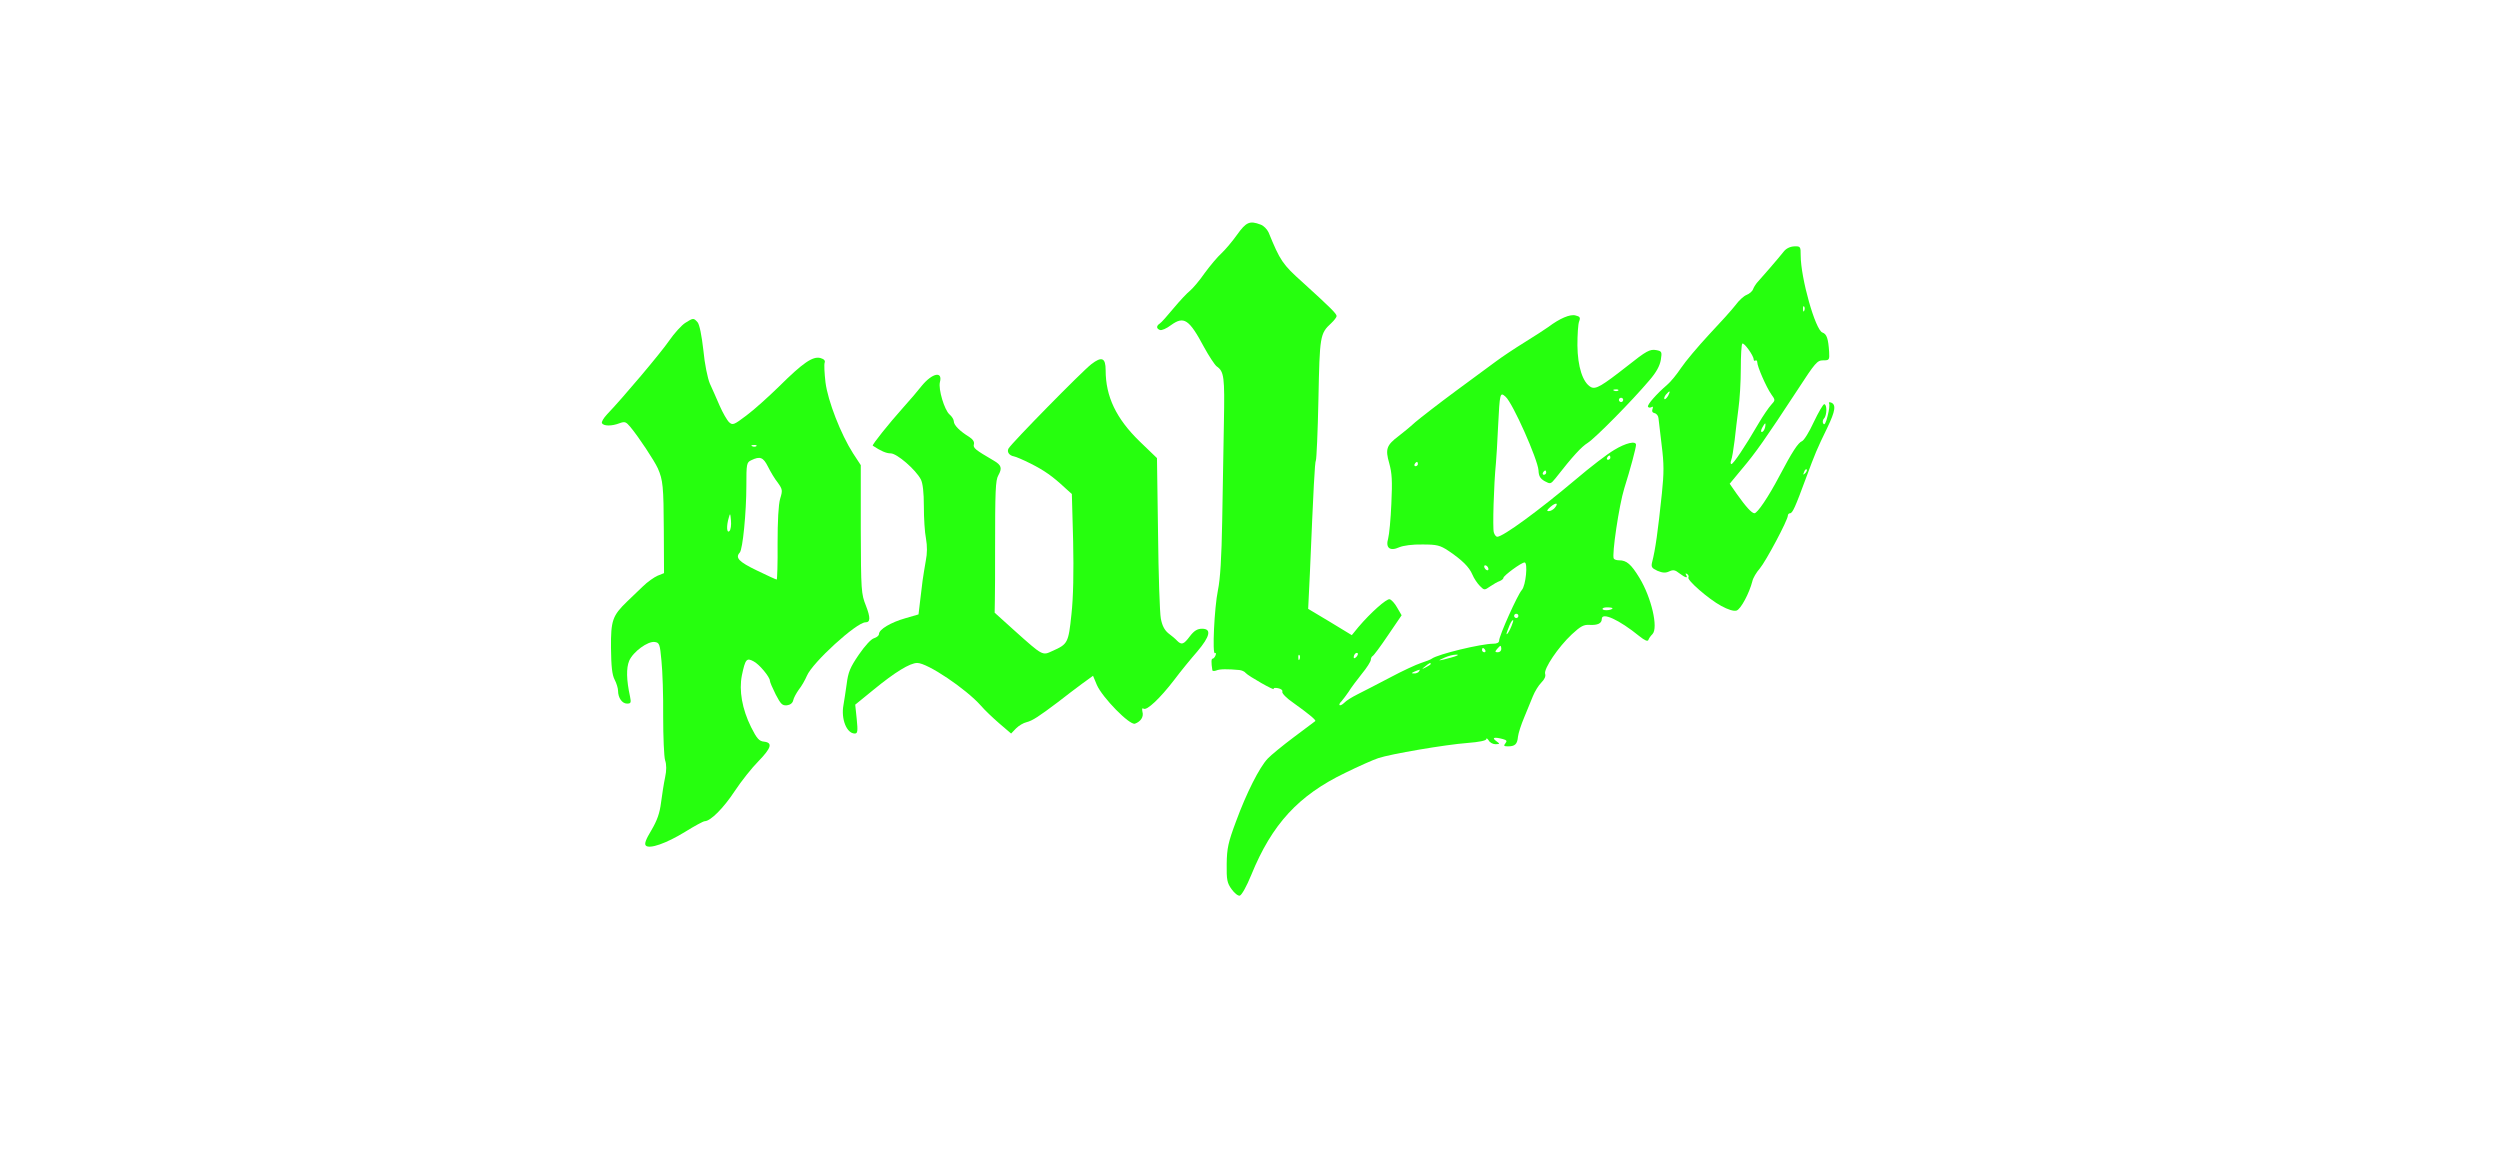
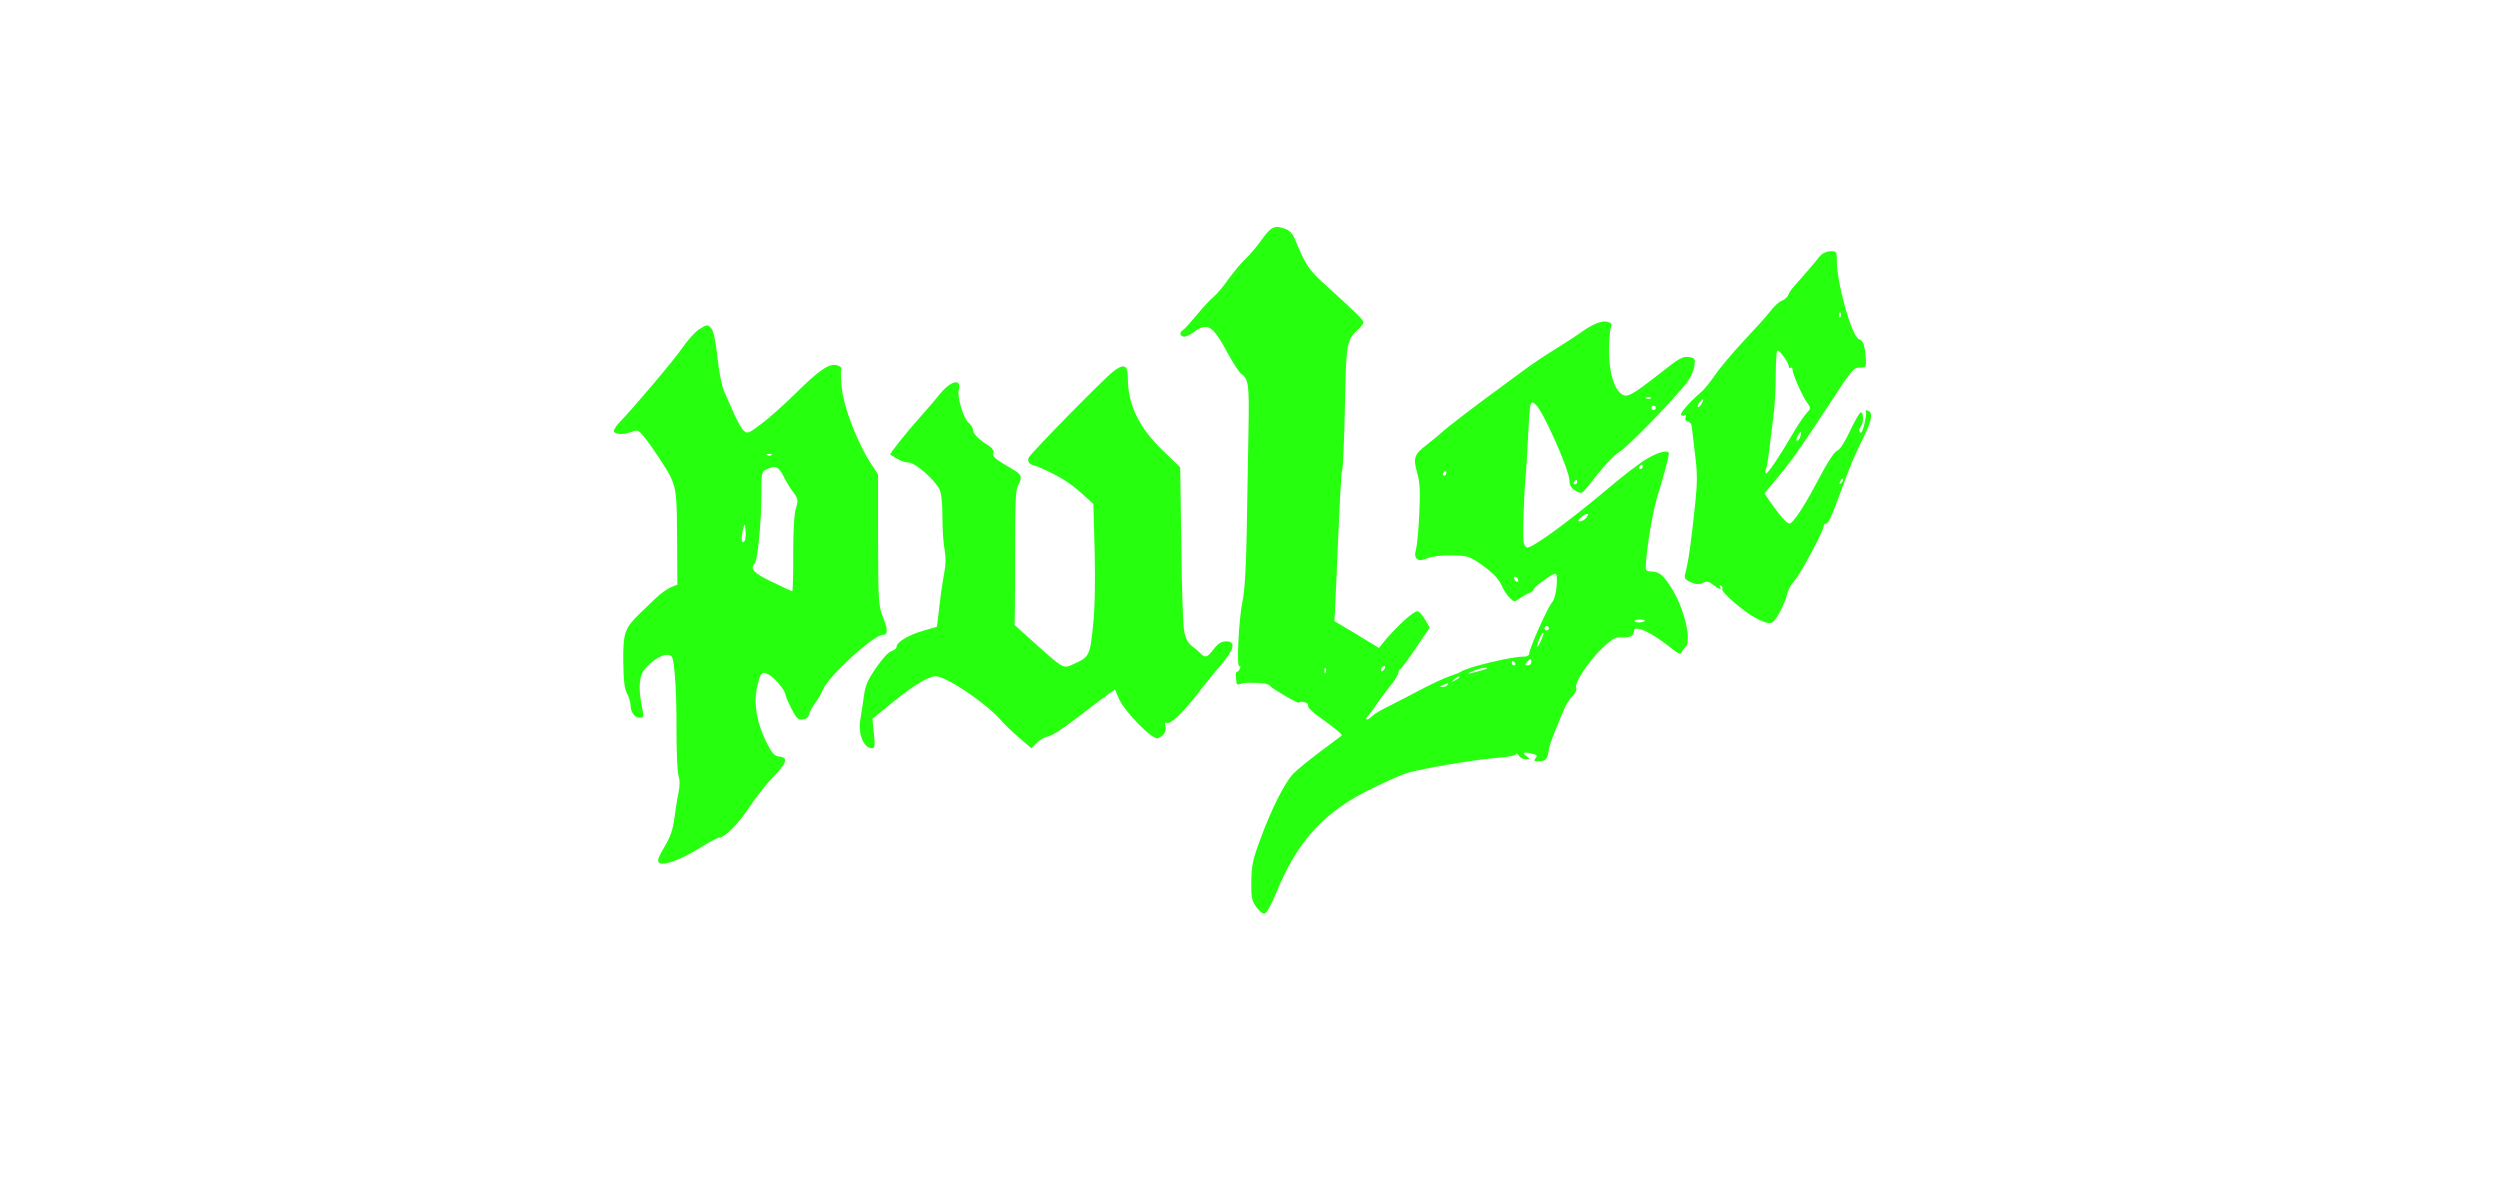
- <svg xmlns="http://www.w3.org/2000/svg" version="1.0" width="1169pt" height="546pt" viewBox="0 0 1169 546" preserveAspectRatio="xMidYMid meet">
-   <g transform="translate(0,546) scale(0.1,-0.1)" fill="#26ff0e" stroke="none">
+ <svg xmlns="http://www.w3.org/2000/svg" id="pulse" version="1.0" viewBox="0 0 1146 546" preserveAspectRatio="xMinYMax meet">
+   <g fill="#26ff0e" stroke="none" transform="translate(0,546) scale(0.1,-0.1)">
    <path d="M5785 4363 c-22 -31 -55 -70 -73 -87 -19 -17 -54 -59 -79 -93 -24 -35 -55 -71 -68 -82 -13 -10 -48 -47 -77 -82 -29 -35 -58 -68 -65 -72 -17 -11 -16 -24 1 -30 8 -3 31 7 52 23 60 43 84 28 154 -103 23 -42 50 -83 59 -90 35 -24 38 -49 34 -262 -2 -115 -6 -322 -8 -460 -3 -172 -9 -273 -20 -325 -17 -83 -27 -303 -14 -294 5 3 6 -2 3 -10 -3 -9 -10 -16 -14 -16 -6 0 -7 -17 -1 -54 0 -4 9 -5 19 -1 15 7 53 7 107 2 11 -1 25 -7 30 -14 12 -14 138 -86 131 -74 -3 4 6 6 20 3 15 -3 23 -10 20 -17 -2 -7 20 -30 51 -51 74 -53 109 -82 103 -86 -3 -2 -48 -36 -100 -75 -52 -39 -107 -84 -122 -100 -39 -41 -100 -162 -148 -293 -37 -99 -43 -126 -44 -200 -1 -74 2 -89 23 -118 13 -18 30 -32 38 -30 9 2 32 43 54 97 97 238 221 372 439 477 63 31 133 62 155 69 56 19 312 63 418 71 53 4 87 11 87 18 0 6 5 3 11 -6 5 -10 20 -18 32 -18 21 1 22 1 3 15 -22 16 -9 20 32 9 18 -5 20 -9 11 -20 -9 -11 -7 -14 12 -14 33 0 44 10 47 45 2 17 15 57 29 90 14 33 32 78 41 100 9 22 26 50 39 63 15 15 22 30 18 41 -7 24 61 125 125 185 41 38 56 46 83 44 38 -2 57 7 57 28 0 33 80 -3 176 -81 25 -20 39 -26 42 -17 2 7 11 19 19 27 28 29 -5 171 -61 263 -39 64 -60 82 -95 82 -11 0 -22 3 -25 8 -10 16 25 251 49 328 29 92 55 190 55 204 0 20 -48 9 -102 -24 -31 -18 -112 -80 -180 -138 -172 -145 -340 -268 -367 -268 -5 0 -13 9 -16 21 -6 19 0 224 10 324 2 22 7 99 10 170 8 159 9 163 35 140 34 -30 150 -292 154 -344 1 -27 8 -39 29 -51 26 -14 28 -14 50 13 82 105 122 148 151 166 35 22 206 195 288 292 33 38 49 68 54 96 6 38 5 41 -22 46 -29 5 -46 -4 -134 -74 -120 -94 -148 -111 -171 -99 -38 21 -62 95 -63 195 0 50 3 100 8 112 7 18 4 23 -17 28 -25 7 -74 -14 -127 -54 -14 -10 -63 -42 -110 -71 -47 -29 -107 -69 -135 -90 -27 -20 -113 -83 -190 -140 -77 -57 -161 -122 -187 -144 -25 -23 -61 -52 -78 -65 -57 -43 -63 -61 -44 -127 13 -47 15 -82 10 -189 -3 -72 -10 -145 -15 -163 -13 -44 8 -61 52 -41 19 8 62 14 109 13 67 0 82 -4 120 -29 64 -43 98 -76 113 -112 7 -17 23 -41 35 -53 20 -20 21 -21 48 -2 15 10 35 22 45 25 9 4 17 10 17 15 0 10 84 72 99 72 16 0 6 -108 -13 -129 -20 -22 -106 -214 -106 -236 0 -10 -10 -15 -27 -15 -57 0 -260 -49 -288 -70 -5 -4 -28 -13 -50 -20 -22 -7 -87 -37 -145 -68 -58 -30 -126 -66 -151 -78 -26 -13 -54 -30 -63 -40 -9 -9 -19 -14 -22 -11 -3 2 1 11 9 18 7 8 22 28 33 44 10 17 38 54 61 83 24 29 43 59 43 67 0 7 4 15 8 17 5 2 37 45 72 97 l64 94 -21 36 c-11 20 -27 37 -35 39 -15 3 -89 -63 -146 -130 l-31 -38 -102 62 -102 61 8 166 c17 403 23 520 28 528 3 5 9 134 12 287 6 296 7 306 60 355 14 13 25 28 25 33 0 11 -27 38 -159 158 -94 84 -105 101 -159 233 -7 15 -23 32 -38 37 -50 19 -67 12 -109 -47z m1782 -729 c-3 -3 -12 -4 -19 -1 -8 3 -5 6 6 6 11 1 17 -2 13 -5z m23 -44 c0 -5 -4 -10 -10 -10 -5 0 -10 5 -10 10 0 6 5 10 10 10 6 0 10 -4 10 -10z m-60 -270 c0 -5 -5 -10 -11 -10 -5 0 -7 5 -4 10 3 6 8 10 11 10 2 0 4 -4 4 -10z m-900 -30 c0 -5 -5 -10 -11 -10 -5 0 -7 5 -4 10 3 6 8 10 11 10 2 0 4 -4 4 -10z m600 -40 c0 -5 -5 -10 -11 -10 -5 0 -7 5 -4 10 3 6 8 10 11 10 2 0 4 -4 4 -10z m40 -165 c-7 -8 -19 -15 -28 -15 -11 0 -9 5 8 20 26 22 40 19 20 -5z m-310 -286 c0 -6 -4 -7 -10 -4 -5 3 -10 11 -10 16 0 6 5 7 10 4 6 -3 10 -11 10 -16z m580 -183 c0 -9 -40 -13 -46 -5 -3 5 6 9 20 9 14 0 26 -2 26 -4z m-440 -36 c0 -5 -4 -10 -10 -10 -5 0 -10 5 -10 10 0 6 5 10 10 10 6 0 10 -4 10 -10z m-32 -47 c-16 -39 -32 -54 -18 -19 12 33 19 46 25 46 3 0 -1 -12 -7 -27z m-48 -108 c0 -8 -7 -15 -16 -15 -14 0 -14 3 -4 15 7 8 14 15 16 15 2 0 4 -7 4 -15z m-75 -5 c3 -5 1 -10 -4 -10 -6 0 -11 5 -11 10 0 6 2 10 4 10 3 0 8 -4 11 -10z m-603 -32 c-7 -7 -12 -8 -12 -2 0 14 12 26 19 19 2 -3 -1 -11 -7 -17z m-265 -10 c-3 -8 -6 -5 -6 6 -1 11 2 17 5 13 3 -3 4 -12 1 -19z m708 7 c-62 -17 -69 -17 -30 0 17 8 41 14 55 14 15 0 5 -6 -25 -14z m-95 -30 c0 -2 -10 -9 -22 -15 -22 -11 -22 -10 -4 4 21 17 26 19 26 11z m-55 -35 c-3 -5 -14 -10 -23 -9 -14 0 -13 2 3 9 27 11 27 11 20 0z" />
    <path d="M8341 4284 c-20 -26 -111 -131 -127 -148 -5 -6 -13 -19 -17 -29 -3 -9 -17 -21 -30 -26 -13 -5 -36 -26 -52 -48 -16 -21 -72 -83 -124 -138 -51 -55 -110 -125 -130 -155 -20 -30 -49 -66 -66 -80 -48 -41 -94 -93 -89 -102 3 -5 10 -5 16 -2 7 5 9 1 5 -9 -4 -10 0 -17 10 -19 9 -2 17 -12 18 -23 1 -11 8 -68 15 -127 11 -87 11 -129 1 -225 -19 -180 -30 -261 -46 -323 -5 -21 -1 -27 25 -39 24 -10 38 -11 55 -3 19 9 28 7 48 -9 28 -21 42 -25 31 -7 -4 7 -3 8 5 4 6 -4 9 -11 6 -16 -8 -12 94 -101 153 -133 33 -18 59 -26 72 -22 20 6 60 82 74 137 3 15 19 42 35 60 28 33 131 226 131 247 0 6 5 11 10 11 12 0 24 27 75 165 43 116 50 133 100 236 37 77 42 108 16 117 -8 3 -11 0 -8 -5 3 -5 0 -31 -7 -58 -8 -33 -15 -45 -20 -36 -5 7 -3 18 3 24 14 14 15 67 1 67 -5 0 -27 -38 -49 -84 -21 -46 -46 -86 -55 -89 -18 -7 -46 -50 -105 -162 -52 -99 -103 -174 -117 -175 -13 0 -40 30 -84 92 l-32 46 58 70 c62 73 110 141 258 367 84 129 93 140 121 140 29 0 30 2 28 40 -4 61 -11 83 -31 90 -33 10 -102 255 -102 361 0 41 -1 43 -30 42 -20 -1 -38 -10 -49 -24z m96 -276 c-3 -8 -6 -5 -6 6 -1 11 2 17 5 13 3 -3 4 -12 1 -19z m-237 -228 c0 -6 4 -9 8 -6 5 3 9 -1 9 -8 0 -20 42 -116 65 -149 20 -28 20 -28 0 -50 -11 -12 -38 -51 -59 -87 -64 -110 -118 -190 -127 -190 -4 0 -5 8 -1 18 4 9 11 51 16 92 4 41 13 109 18 150 6 41 11 125 11 186 0 61 3 114 7 117 7 8 53 -56 53 -73z m-400 -171 c-7 -11 -14 -18 -17 -15 -3 3 0 12 7 21 18 21 23 19 10 -6z m453 -149 c-3 -11 -9 -20 -15 -20 -5 0 -4 9 2 20 6 11 12 20 14 20 2 0 2 -9 -1 -20z m188 -213 c-10 -9 -11 -8 -5 6 3 10 9 15 12 12 3 -3 0 -11 -7 -18z" />
    <path d="M3204 3950 c-17 -11 -51 -48 -75 -83 -39 -57 -218 -269 -290 -344 -17 -18 -28 -37 -24 -42 8 -14 46 -14 82 0 25 9 30 7 51 -18 39 -47 111 -156 128 -193 24 -55 27 -83 28 -292 l1 -198 -30 -12 c-16 -7 -48 -29 -70 -51 -22 -21 -55 -53 -73 -70 -68 -66 -76 -88 -75 -217 1 -86 5 -125 17 -148 9 -17 16 -41 16 -52 0 -33 19 -60 42 -60 18 0 20 4 14 33 -17 78 -18 133 -4 167 18 42 87 93 120 88 21 -3 24 -9 31 -88 5 -47 9 -164 8 -260 0 -96 4 -189 9 -205 7 -20 7 -48 0 -80 -6 -28 -14 -80 -19 -118 -6 -49 -18 -83 -45 -129 -26 -43 -34 -64 -26 -72 17 -17 95 10 183 64 45 28 86 50 92 50 27 0 88 61 140 140 31 47 81 110 111 140 61 63 68 87 27 92 -23 2 -34 14 -61 68 -42 85 -57 171 -43 242 16 76 22 83 54 66 27 -13 77 -74 77 -91 0 -6 12 -34 27 -64 24 -46 31 -53 53 -51 15 2 26 10 29 23 2 11 14 33 26 50 13 16 30 46 38 65 26 62 232 250 274 250 23 0 24 21 2 78 -22 55 -23 69 -24 357 l0 300 -36 55 c-57 89 -118 245 -129 332 -5 43 -7 84 -4 92 4 10 -3 17 -20 22 -36 9 -82 -23 -193 -133 -50 -49 -118 -110 -153 -136 -58 -44 -64 -46 -80 -32 -10 9 -30 44 -45 78 -15 34 -35 81 -46 104 -10 24 -24 90 -30 155 -8 70 -18 120 -27 131 -19 21 -20 21 -58 -3z m333 -576 c-3 -3 -12 -4 -19 -1 -8 3 -5 6 6 6 11 1 17 -2 13 -5z m54 -96 c12 -24 32 -58 46 -75 22 -31 23 -36 11 -75 -8 -27 -12 -105 -12 -210 1 -93 -2 -168 -4 -168 -3 0 -45 19 -94 43 -83 40 -101 59 -79 83 14 14 31 189 31 312 0 103 1 110 23 120 41 20 56 14 78 -30z m-180 -301 c-13 -13 -15 24 -3 63 6 22 7 21 10 -14 2 -21 -1 -43 -7 -49z" />
    <path d="M5103 3757 c-43 -33 -371 -367 -387 -394 -9 -16 3 -33 25 -37 8 -1 43 -16 79 -34 63 -32 101 -58 162 -115 l30 -27 6 -220 c3 -145 1 -262 -8 -343 -14 -134 -17 -139 -89 -171 -47 -22 -44 -24 -178 96 l-92 83 1 60 c1 33 1 137 1 230 0 282 2 329 15 352 19 34 15 48 -21 69 -87 51 -98 59 -93 77 3 11 -5 23 -22 34 -44 27 -72 55 -72 73 0 8 -9 23 -20 32 -24 21 -53 118 -45 151 14 53 -35 43 -84 -16 -18 -23 -57 -69 -87 -102 -68 -76 -147 -175 -143 -179 38 -25 63 -36 84 -36 29 0 117 -76 141 -122 9 -18 14 -60 14 -126 0 -55 4 -122 10 -151 6 -34 6 -69 -1 -103 -5 -29 -12 -71 -15 -93 -3 -22 -8 -67 -12 -99 l-7 -59 -62 -18 c-67 -19 -123 -52 -123 -74 0 -7 -10 -15 -22 -19 -14 -3 -43 -35 -72 -77 -41 -60 -50 -82 -57 -138 -5 -36 -12 -81 -15 -98 -12 -65 15 -133 53 -133 13 0 15 10 9 68 l-7 67 86 70 c100 82 170 125 204 125 48 0 228 -121 298 -200 17 -20 56 -57 86 -83 l55 -47 23 24 c13 13 35 26 49 29 28 7 58 27 147 94 34 27 85 65 113 86 l51 37 18 -43 c26 -59 153 -189 178 -181 27 10 42 32 35 56 -3 14 -1 19 6 14 15 -9 76 48 142 134 30 40 79 100 108 133 61 72 68 107 23 107 -22 0 -37 -9 -57 -35 -29 -39 -39 -42 -60 -21 -7 8 -26 24 -41 35 -18 15 -29 36 -35 69 -5 26 -11 205 -13 398 l-5 352 -81 78 c-110 107 -159 210 -159 333 0 58 -18 66 -67 28z" />
  </g>
</svg>
